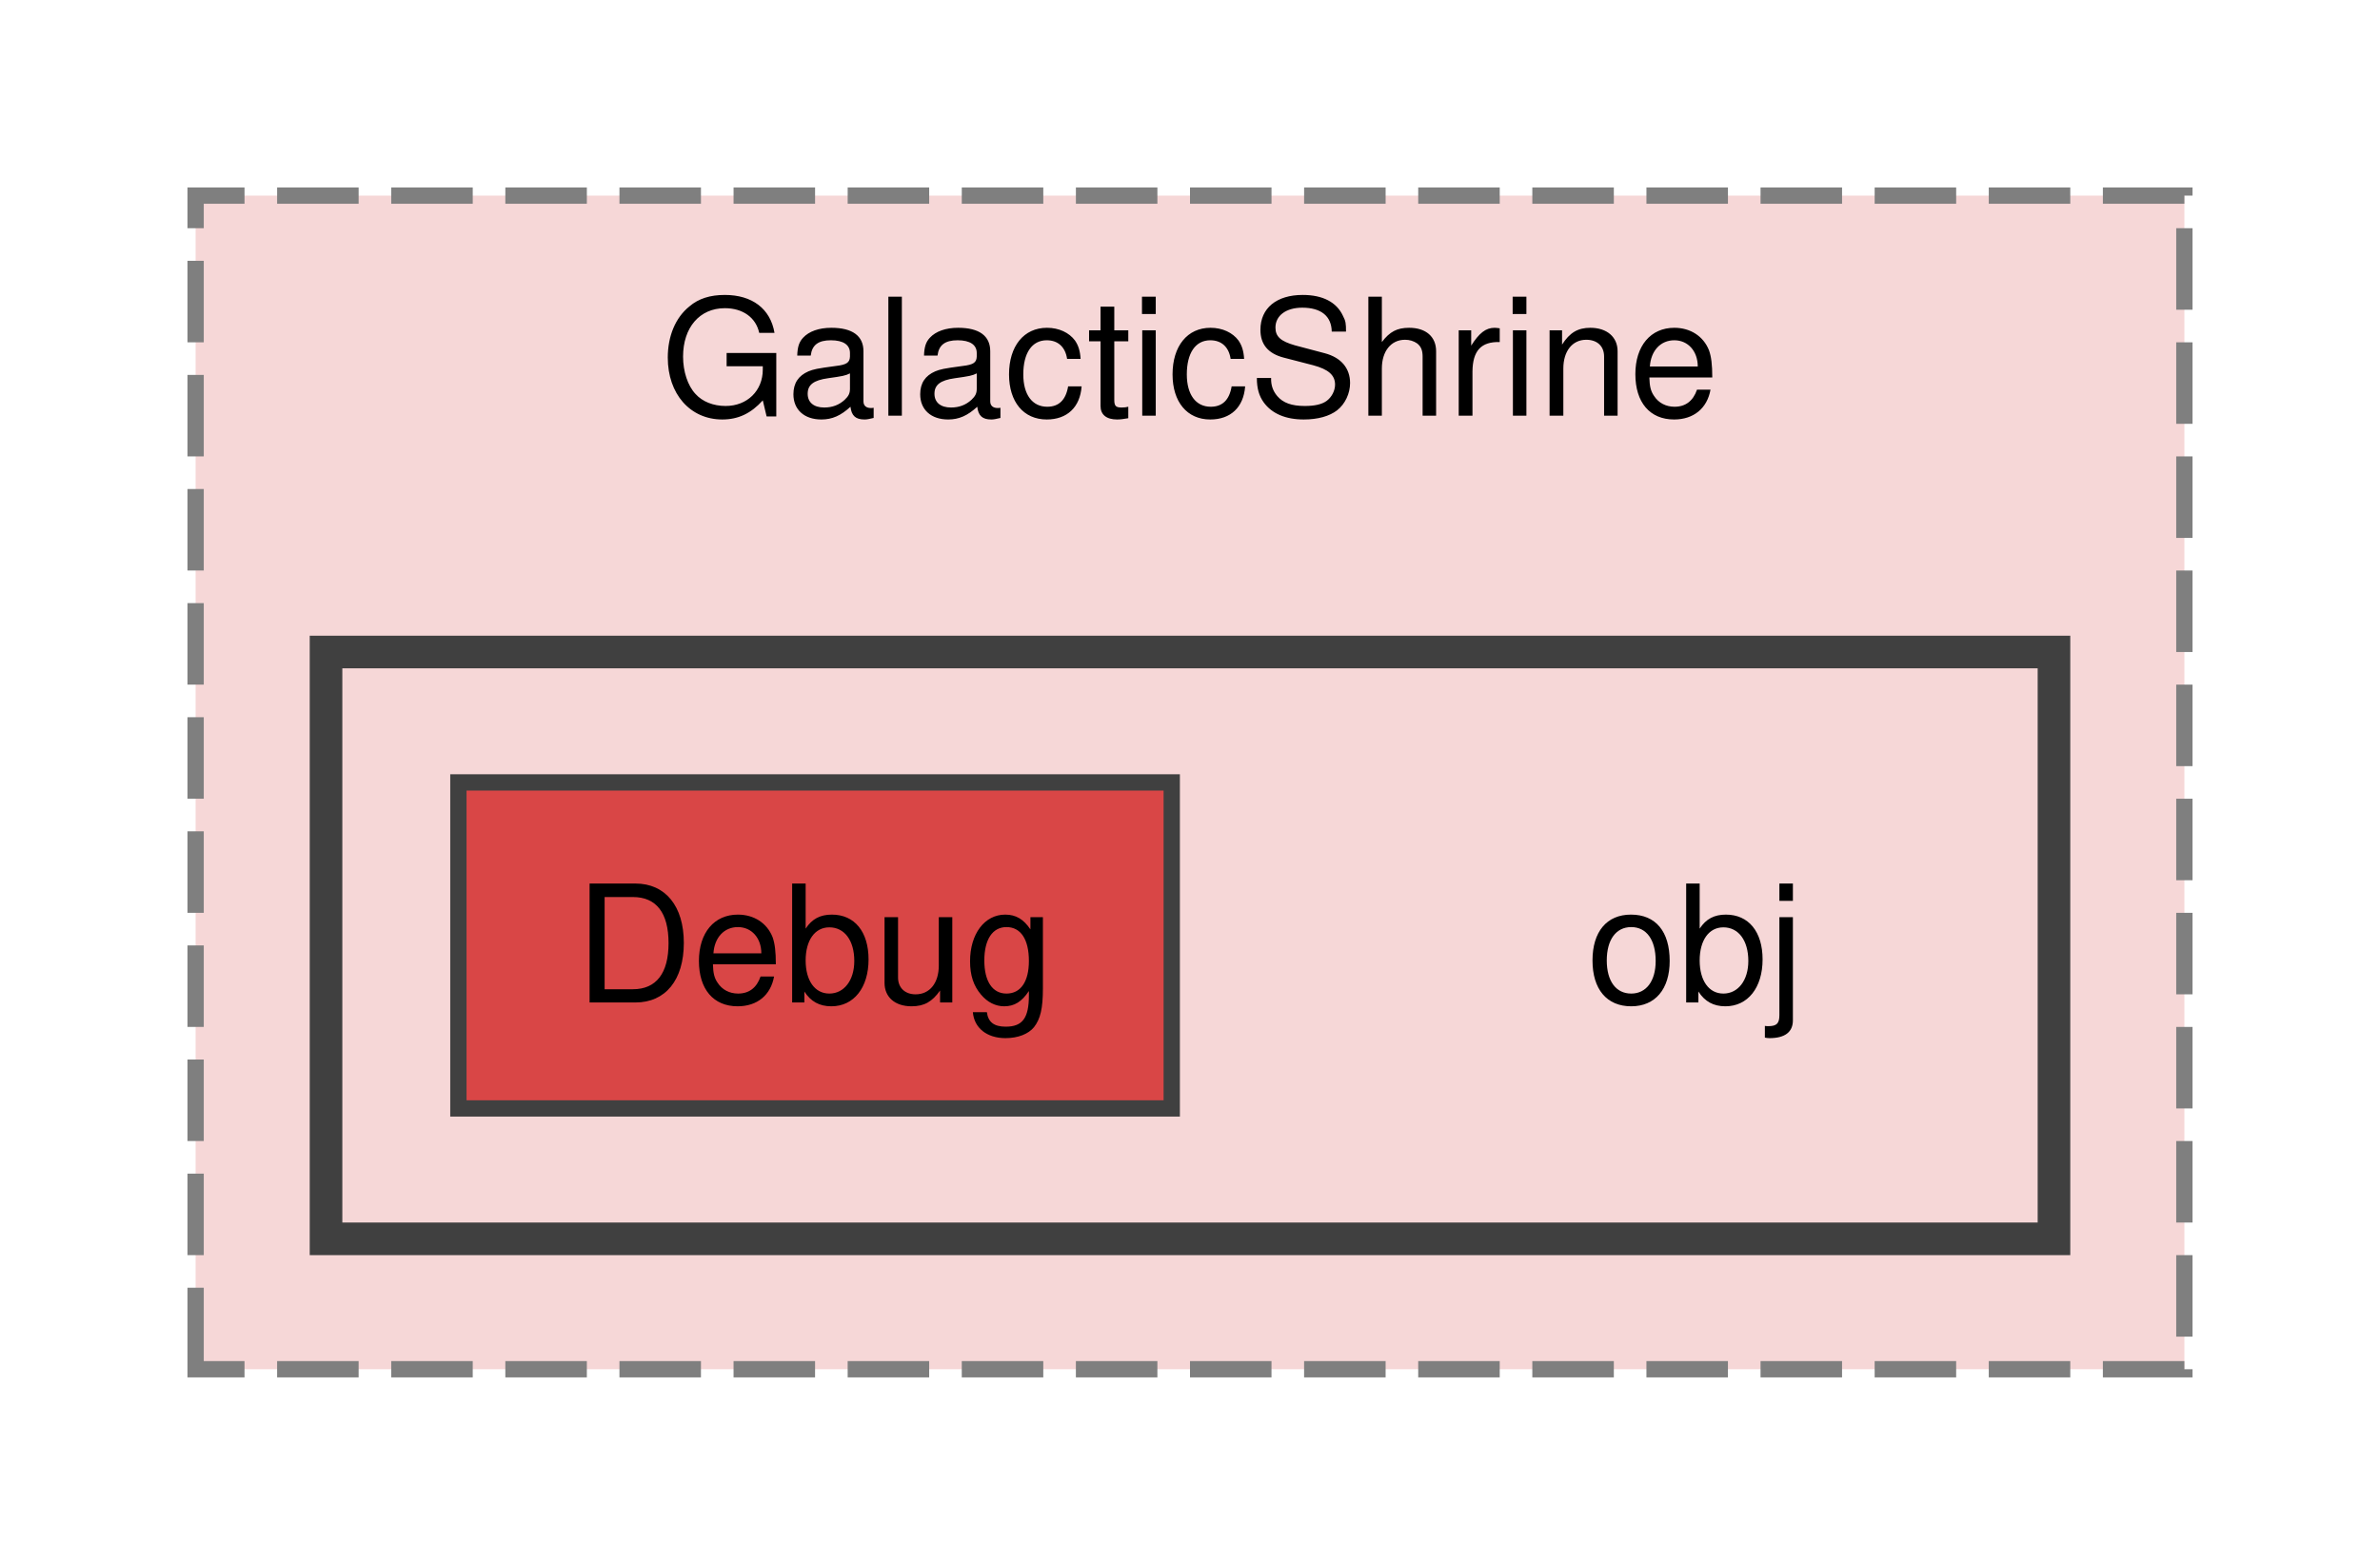
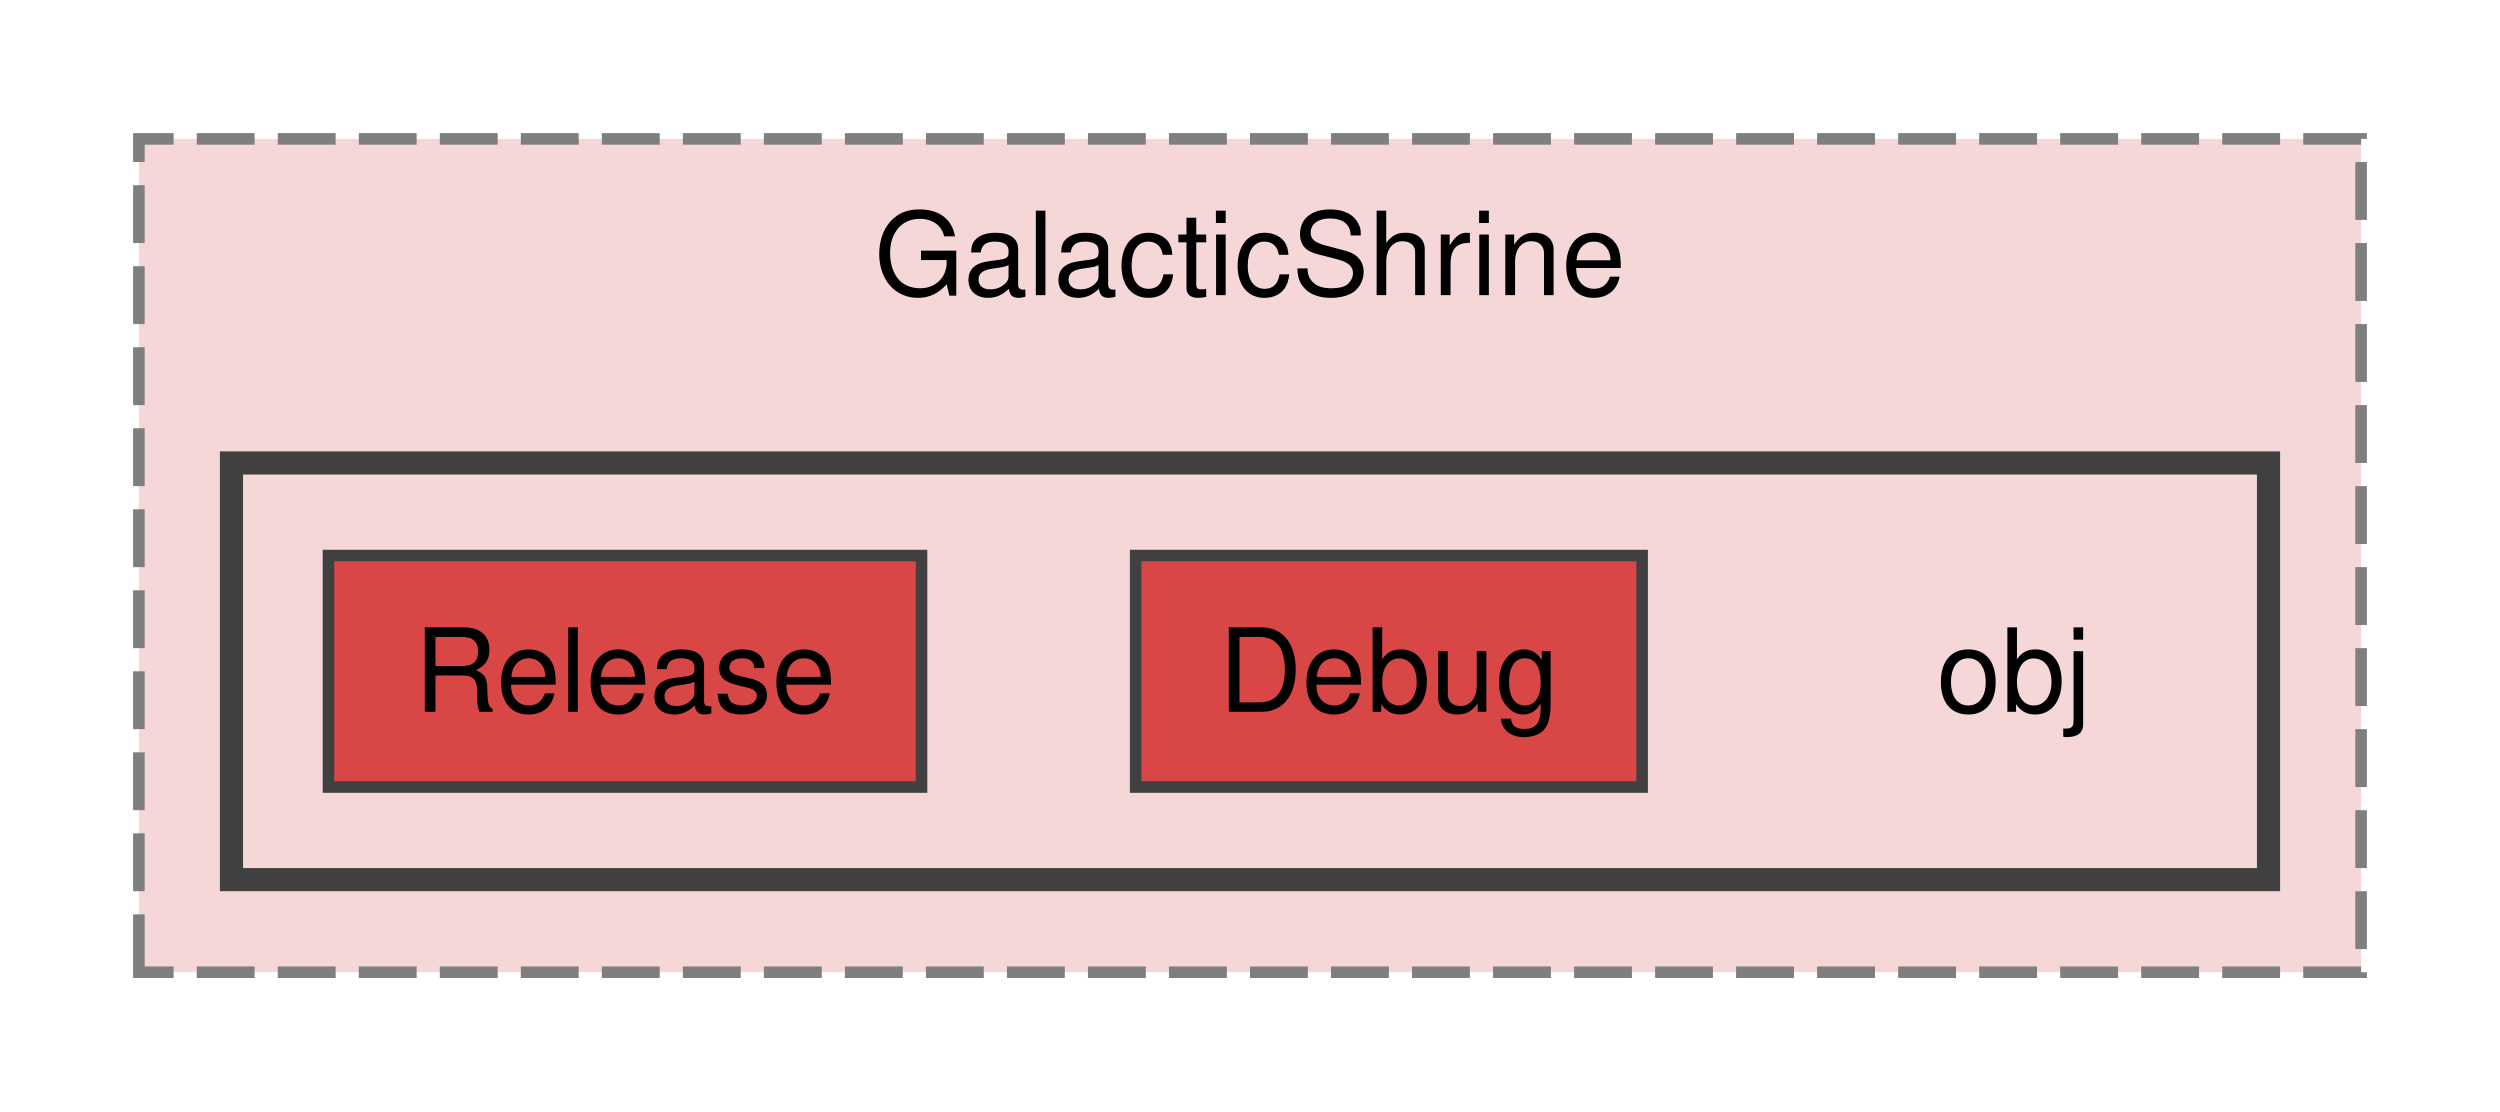
- <svg xmlns="http://www.w3.org/2000/svg" xmlns:xlink="http://www.w3.org/1999/xlink" width="146pt" height="96pt" viewBox="0.00 0.00 146.00 96.00">
+ <svg xmlns="http://www.w3.org/2000/svg" xmlns:xlink="http://www.w3.org/1999/xlink" width="216pt" height="96pt" viewBox="0.00 0.00 216.00 96.00">
  <g id="graph0" class="graph" transform="scale(1 1) rotate(0) translate(4 92)">
    <g id="clust1" class="cluster">
      <g id="a_clust1">
        <a xlink:href="dir_5ec389d2453140882ef3295c23b52e2b.html" target="_top" xlink:title="GalacticShrine">
-           <polygon fill="#f6d7d7" stroke="#7f7f7f" stroke-dasharray="5,2" points="8,-8 8,-80 130,-80 130,-8 8,-8" />
-           <text text-anchor="middle" x="69" y="-66.5" font-family="Helvetica,sans-Serif" font-size="10.00">GalacticShrine</text>
+           <polygon fill="#f6d7d7" stroke="#7f7f7f" stroke-dasharray="5,2" points="8,-8 8,-80 200,-80 200,-8 8,-8" />
+           <text text-anchor="middle" x="104" y="-66.5" font-family="Helvetica,sans-Serif" font-size="10.00">GalacticShrine</text>
        </a>
      </g>
    </g>
    <g id="clust2" class="cluster">
      <g id="a_clust2">
        <a xlink:href="dir_5b2bdc178f78ab56945176d5228e0c0b.html" target="_top">
-           <polygon fill="#f6d7d7" stroke="#404040" stroke-width="2" points="16,-16 16,-52 122,-52 122,-16 16,-16" />
+           <polygon fill="#f6d7d7" stroke="#404040" stroke-width="2" points="16,-16 16,-52 192,-52 192,-16 16,-16" />
        </a>
      </g>
    </g>
    <g id="node1" class="node">
-       <text text-anchor="middle" x="100" y="-30.5" font-family="Helvetica,sans-Serif" font-size="10.00">obj</text>
+       <text text-anchor="middle" x="170" y="-30.5" font-family="Helvetica,sans-Serif" font-size="10.00">obj</text>
    </g>
    <g id="node2" class="node">
      <g id="a_node2">
        <a xlink:href="dir_8ad9fd990022fd3d1df2962a7245df00.html" target="_top" xlink:title="Debug">
-           <polygon fill="#d94646" stroke="#404040" points="67.88,-44 24.12,-44 24.12,-24 67.88,-24 67.88,-44" />
-           <text text-anchor="middle" x="46" y="-30.5" font-family="Helvetica,sans-Serif" font-size="10.00">Debug</text>
+           <polygon fill="#d94646" stroke="#404040" points="137.88,-44 94.12,-44 94.12,-24 137.88,-24 137.88,-44" />
+           <text text-anchor="middle" x="116" y="-30.5" font-family="Helvetica,sans-Serif" font-size="10.00">Debug</text>
+         </a>
+       </g>
+     </g>
+     <g id="node3" class="node">
+       <g id="a_node3">
+         <a xlink:href="dir_44c2ccb4821b555d3af572cf59432218.html" target="_top" xlink:title="Release">
+           <polygon fill="#d94646" stroke="#404040" points="75.62,-44 24.38,-44 24.38,-24 75.62,-24 75.62,-44" />
+           <text text-anchor="middle" x="50" y="-30.5" font-family="Helvetica,sans-Serif" font-size="10.00">Release</text>
        </a>
      </g>
    </g>
  </g>
</svg>
